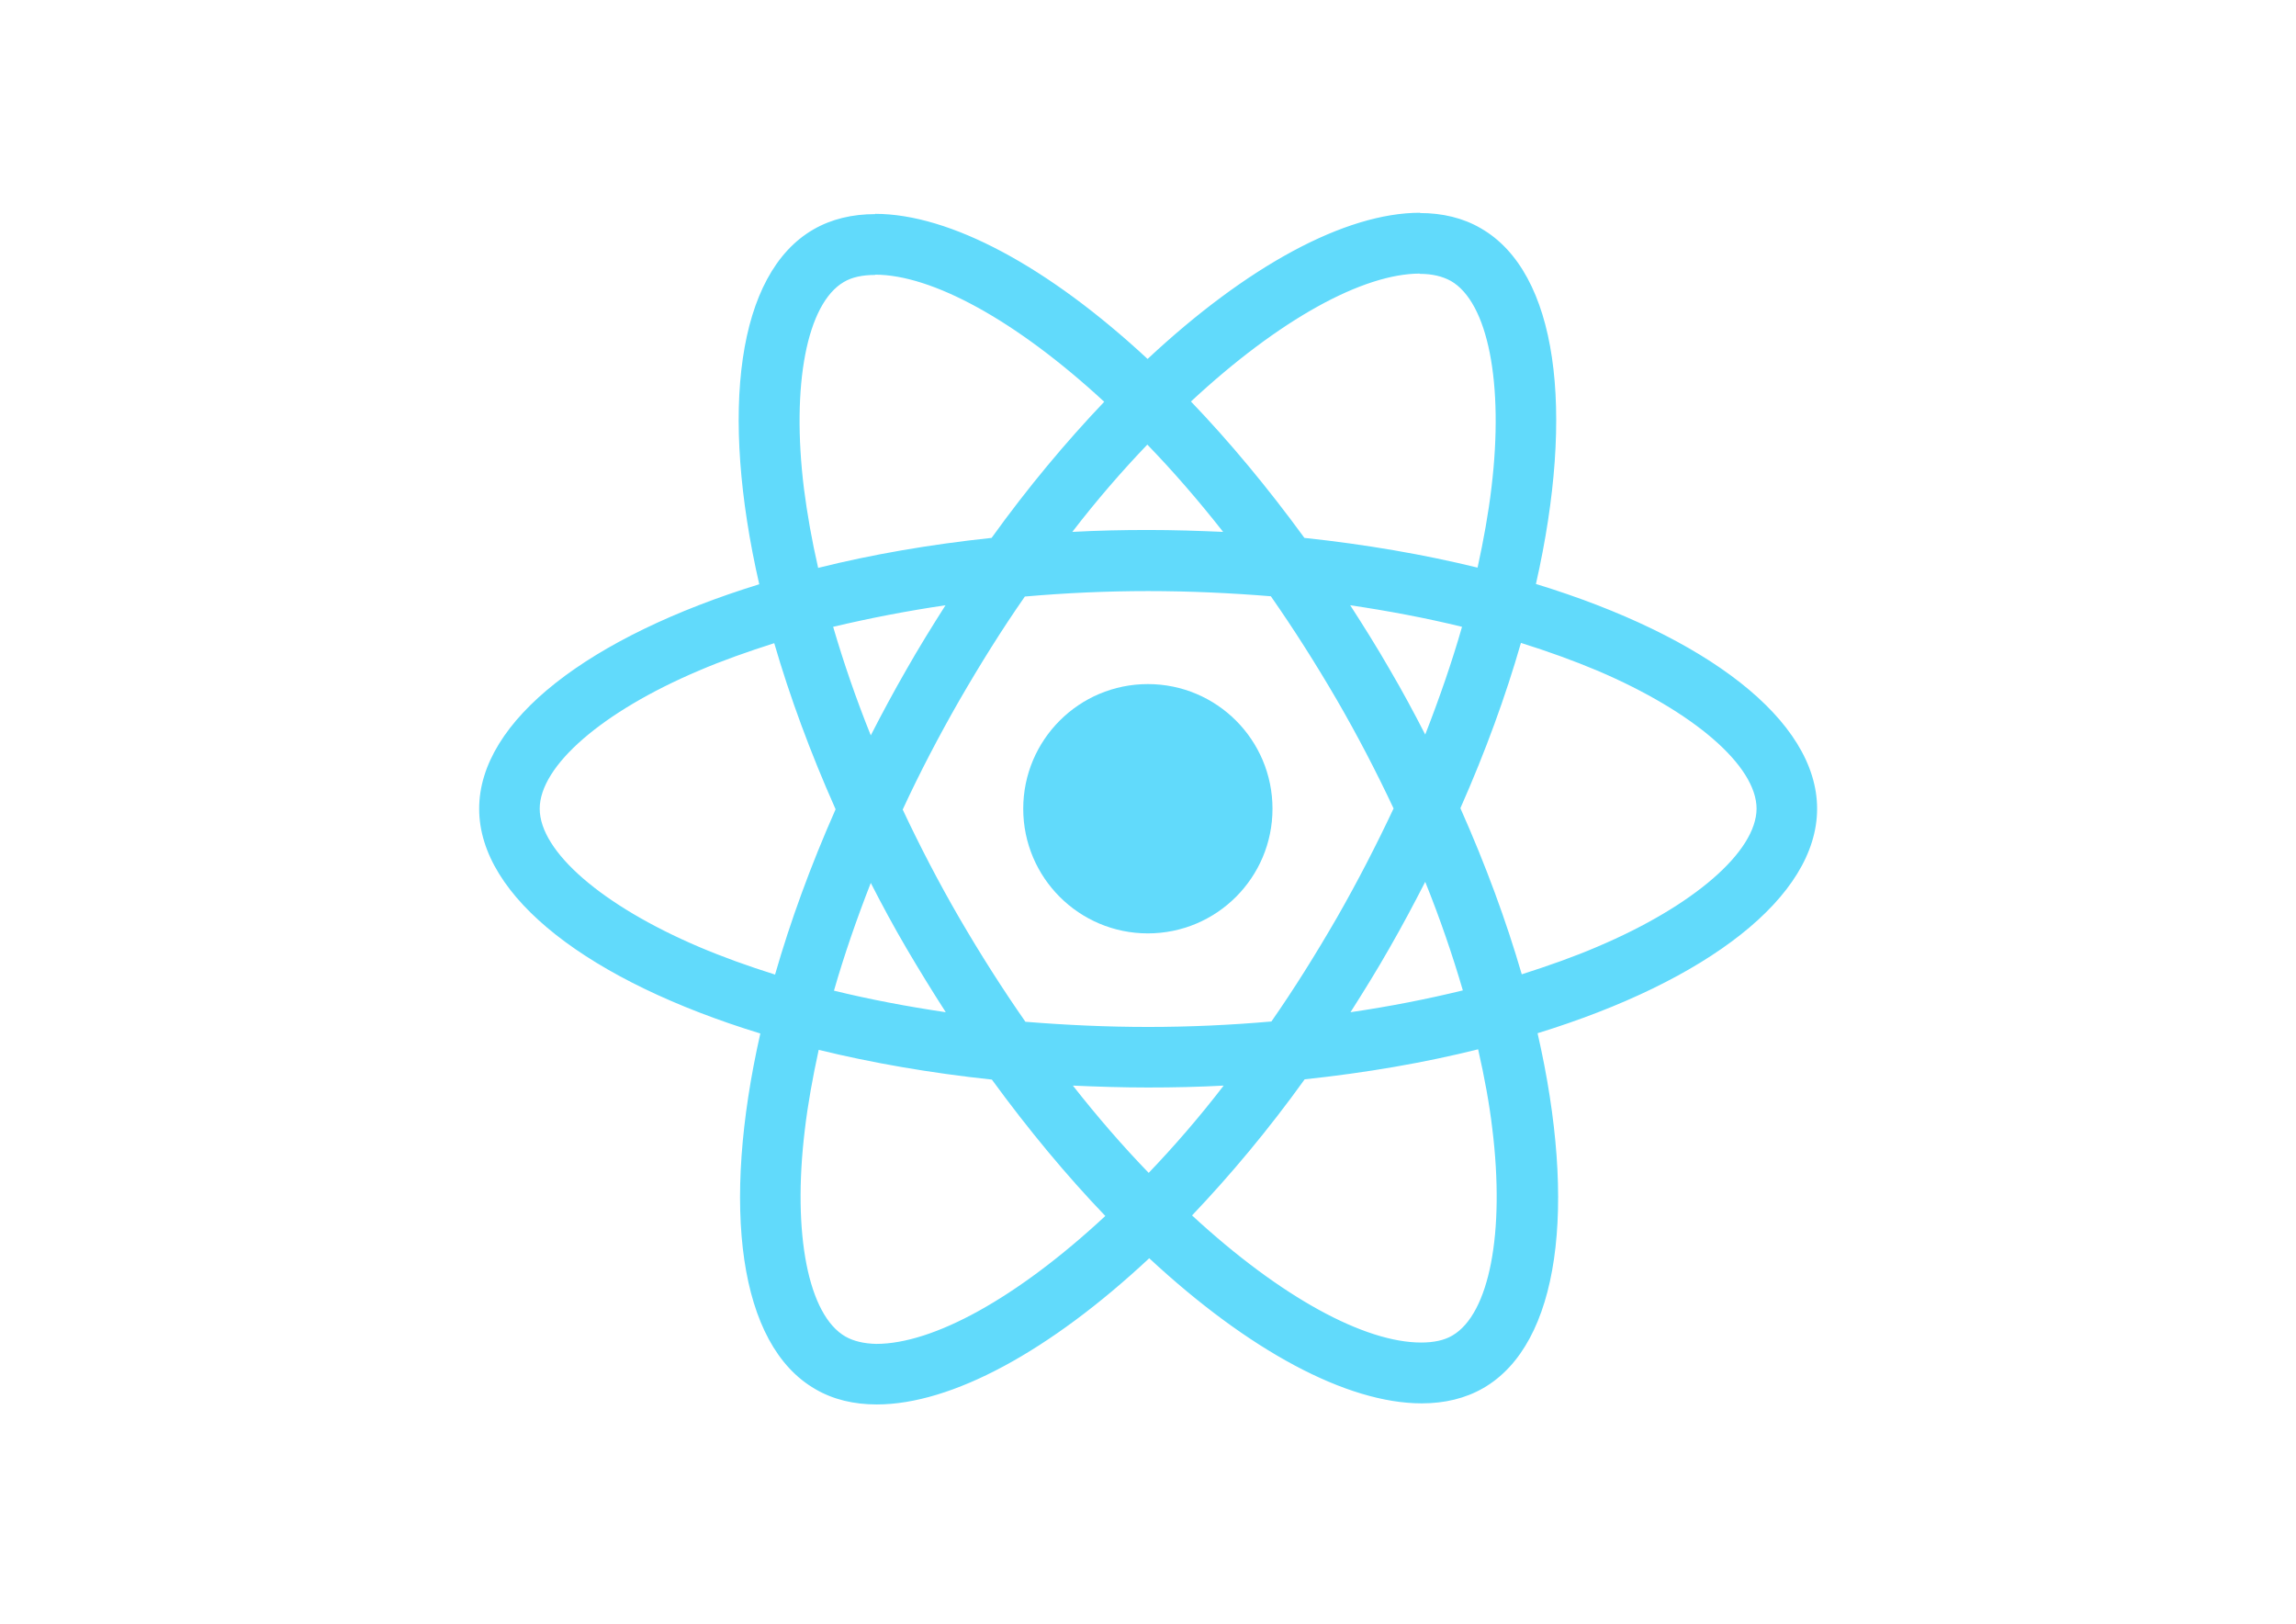
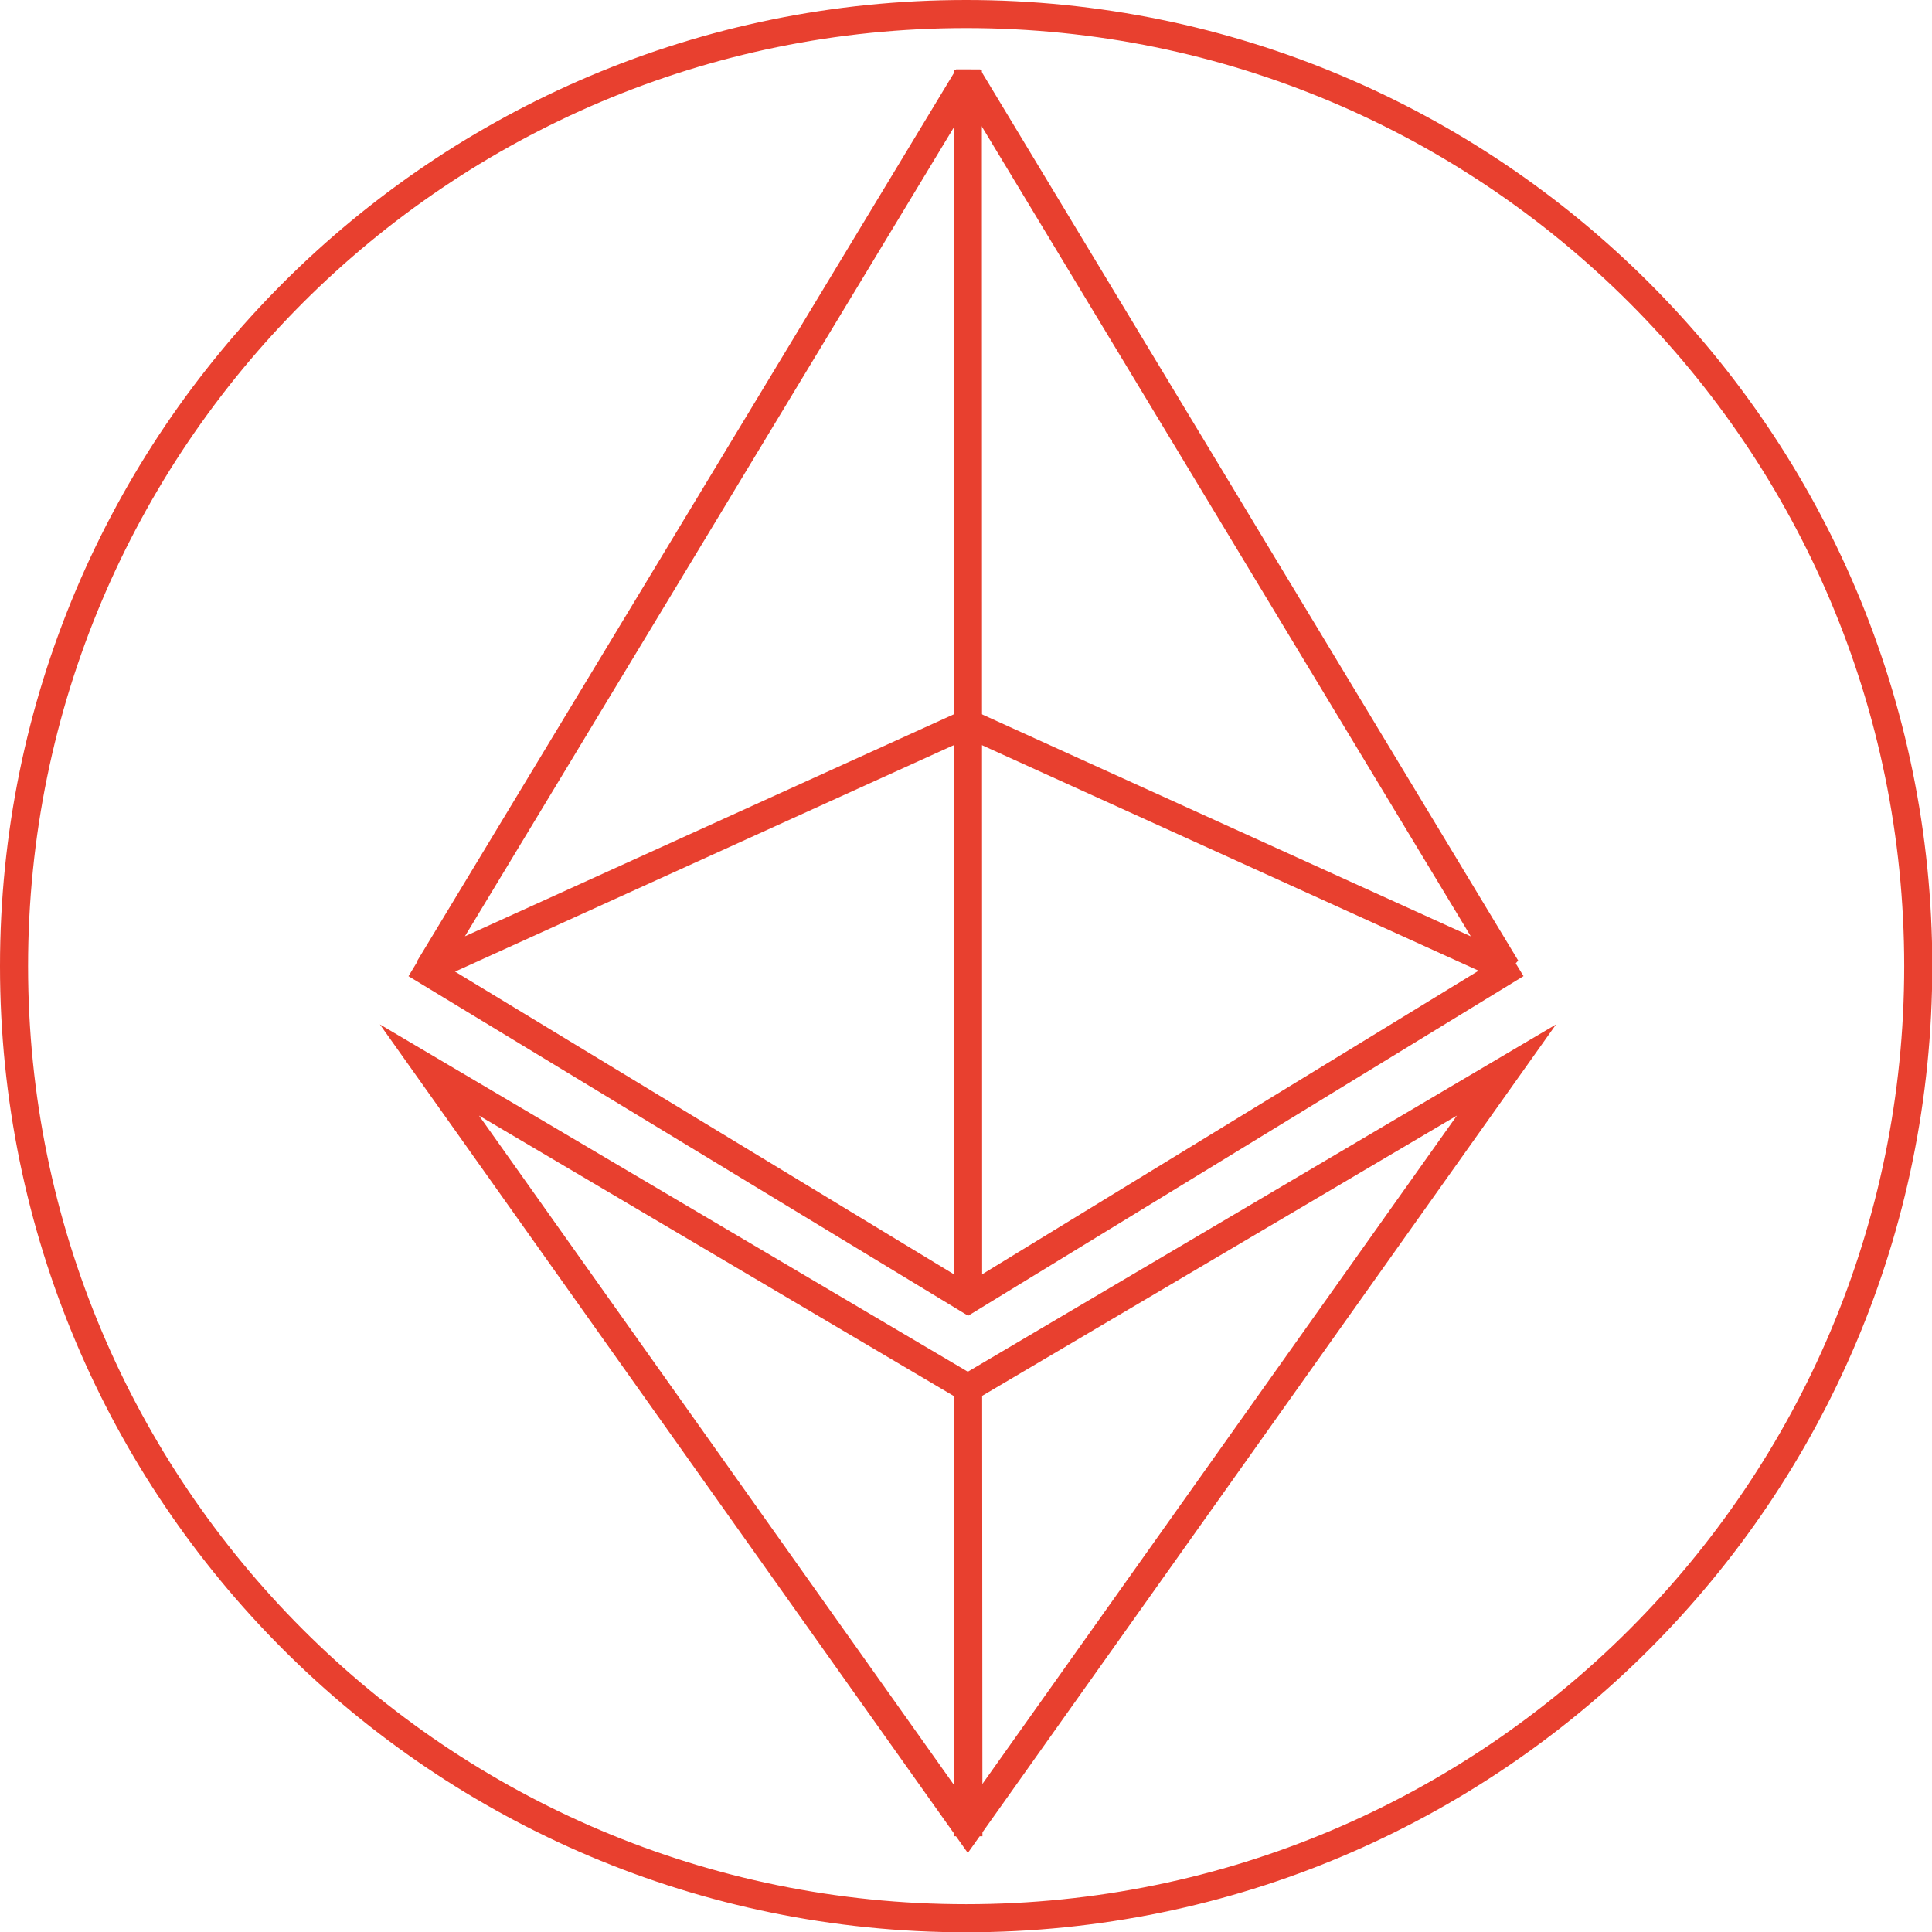
- <svg xmlns="http://www.w3.org/2000/svg" viewBox="0 0 841.9 595.3">
-   <g fill="#61DAFB">
-     <path d="M666.3 296.5c0-32.5-40.7-63.3-103.1-82.4 14.4-63.6 8-114.2-20.2-130.4-6.5-3.8-14.1-5.6-22.4-5.6v22.3c4.6 0 8.3.9 11.4 2.6 13.6 7.8 19.5 37.5 14.9 75.7-1.1 9.4-2.9 19.3-5.1 29.4-19.6-4.8-41-8.5-63.5-10.9-13.5-18.5-27.5-35.3-41.6-50 32.6-30.3 63.2-46.9 84-46.9V78c-27.5 0-63.5 19.6-99.9 53.6-36.4-33.8-72.4-53.2-99.9-53.2v22.3c20.7 0 51.4 16.5 84 46.6-14 14.7-28 31.4-41.3 49.9-22.6 2.4-44 6.1-63.6 11-2.3-10-4-19.7-5.2-29-4.7-38.2 1.1-67.9 14.6-75.8 3-1.8 6.9-2.6 11.5-2.6V78.5c-8.4 0-16 1.8-22.6 5.6-28.1 16.2-34.4 66.7-19.9 130.1-62.2 19.2-102.7 49.9-102.7 82.3 0 32.5 40.7 63.3 103.1 82.4-14.4 63.6-8 114.2 20.2 130.4 6.5 3.8 14.1 5.6 22.5 5.6 27.5 0 63.5-19.6 99.9-53.6 36.4 33.8 72.4 53.2 99.9 53.2 8.4 0 16-1.8 22.6-5.6 28.1-16.2 34.4-66.7 19.9-130.1 62-19.1 102.5-49.9 102.5-82.3zm-130.2-66.7c-3.7 12.9-8.3 26.2-13.5 39.5-4.1-8-8.4-16-13.1-24-4.6-8-9.5-15.8-14.4-23.4 14.2 2.1 27.9 4.7 41 7.9zm-45.8 106.5c-7.8 13.5-15.8 26.3-24.1 38.2-14.9 1.3-30 2-45.2 2-15.1 0-30.2-.7-45-1.9-8.3-11.9-16.4-24.6-24.2-38-7.6-13.1-14.5-26.4-20.8-39.8 6.2-13.4 13.2-26.8 20.7-39.9 7.8-13.5 15.8-26.3 24.1-38.2 14.9-1.3 30-2 45.2-2 15.1 0 30.2.7 45 1.9 8.3 11.9 16.4 24.6 24.2 38 7.6 13.1 14.5 26.4 20.8 39.8-6.3 13.4-13.2 26.8-20.7 39.9zm32.3-13c5.4 13.4 10 26.8 13.8 39.8-13.1 3.2-26.9 5.9-41.2 8 4.9-7.7 9.8-15.6 14.4-23.7 4.6-8 8.9-16.1 13-24.1zM421.2 430c-9.3-9.6-18.6-20.3-27.8-32 9 .4 18.2.7 27.5.7 9.4 0 18.7-.2 27.8-.7-9 11.7-18.3 22.4-27.5 32zm-74.4-58.9c-14.2-2.1-27.9-4.7-41-7.9 3.7-12.9 8.3-26.2 13.5-39.5 4.1 8 8.4 16 13.1 24 4.7 8 9.5 15.8 14.4 23.4zM420.7 163c9.3 9.6 18.6 20.3 27.8 32-9-.4-18.2-.7-27.5-.7-9.4 0-18.7.2-27.8.7 9-11.7 18.3-22.4 27.5-32zm-74 58.9c-4.9 7.7-9.8 15.6-14.4 23.7-4.6 8-8.9 16-13 24-5.4-13.4-10-26.8-13.8-39.8 13.1-3.1 26.9-5.8 41.2-7.9zm-90.5 125.2c-35.4-15.1-58.3-34.9-58.3-50.6 0-15.7 22.9-35.6 58.3-50.6 8.6-3.7 18-7 27.7-10.1 5.7 19.6 13.2 40 22.5 60.9-9.2 20.8-16.6 41.1-22.2 60.6-9.9-3.1-19.3-6.5-28-10.2zM310 490c-13.6-7.8-19.5-37.5-14.9-75.7 1.1-9.4 2.9-19.3 5.1-29.4 19.6 4.8 41 8.5 63.5 10.9 13.5 18.5 27.5 35.3 41.6 50-32.6 30.3-63.2 46.9-84 46.9-4.5-.1-8.3-1-11.3-2.7zm237.2-76.2c4.7 38.2-1.1 67.9-14.6 75.8-3 1.8-6.9 2.6-11.5 2.6-20.7 0-51.4-16.5-84-46.6 14-14.7 28-31.4 41.3-49.9 22.6-2.4 44-6.1 63.6-11 2.3 10.1 4.1 19.8 5.2 29.1zm38.5-66.7c-8.6 3.7-18 7-27.7 10.1-5.7-19.6-13.2-40-22.5-60.9 9.2-20.8 16.6-41.1 22.2-60.6 9.9 3.1 19.3 6.5 28.1 10.2 35.4 15.1 58.3 34.9 58.3 50.6-.1 15.7-23 35.6-58.4 50.6zM320.8 78.4z" />
-     <circle cx="420.9" cy="296.5" r="45.7" />
-     <path d="M520.5 78.1z" />
-   </g>
+ <svg xmlns="http://www.w3.org/2000/svg" id="Layer_1" data-name="Layer 1" viewBox="0 0 68.83 68.83">
+   <defs>
+     <style>.cls-1,.cls-2{fill:none;stroke:#e8402f;}.cls-1{stroke-linecap:round;stroke-linejoin:bevel;}.cls-2{stroke-linecap:square;stroke-miterlimit:10;}</style>
+   </defs>
+   <polygon class="cls-1" points="34.49 2.73 15.3 34.48 34.48 25.77 53.66 34.48 34.49 2.73" />
+   <polyline class="cls-2" points="53.59 34.61 34.49 46.29 15.24 34.61" />
+   <line class="cls-2" x1="34.48" y1="2.99" x2="34.49" y2="45.92" />
+   <polygon class="cls-2" points="15.3 38.12 34.48 49.45 53.67 38.12 34.48 65.15 15.3 38.12" />
+   <circle class="cls-2" cx="34.42" cy="34.42" r="33.92" />
+   <line class="cls-2" x1="34.49" y1="49.37" x2="34.5" y2="64.92" />
</svg>
